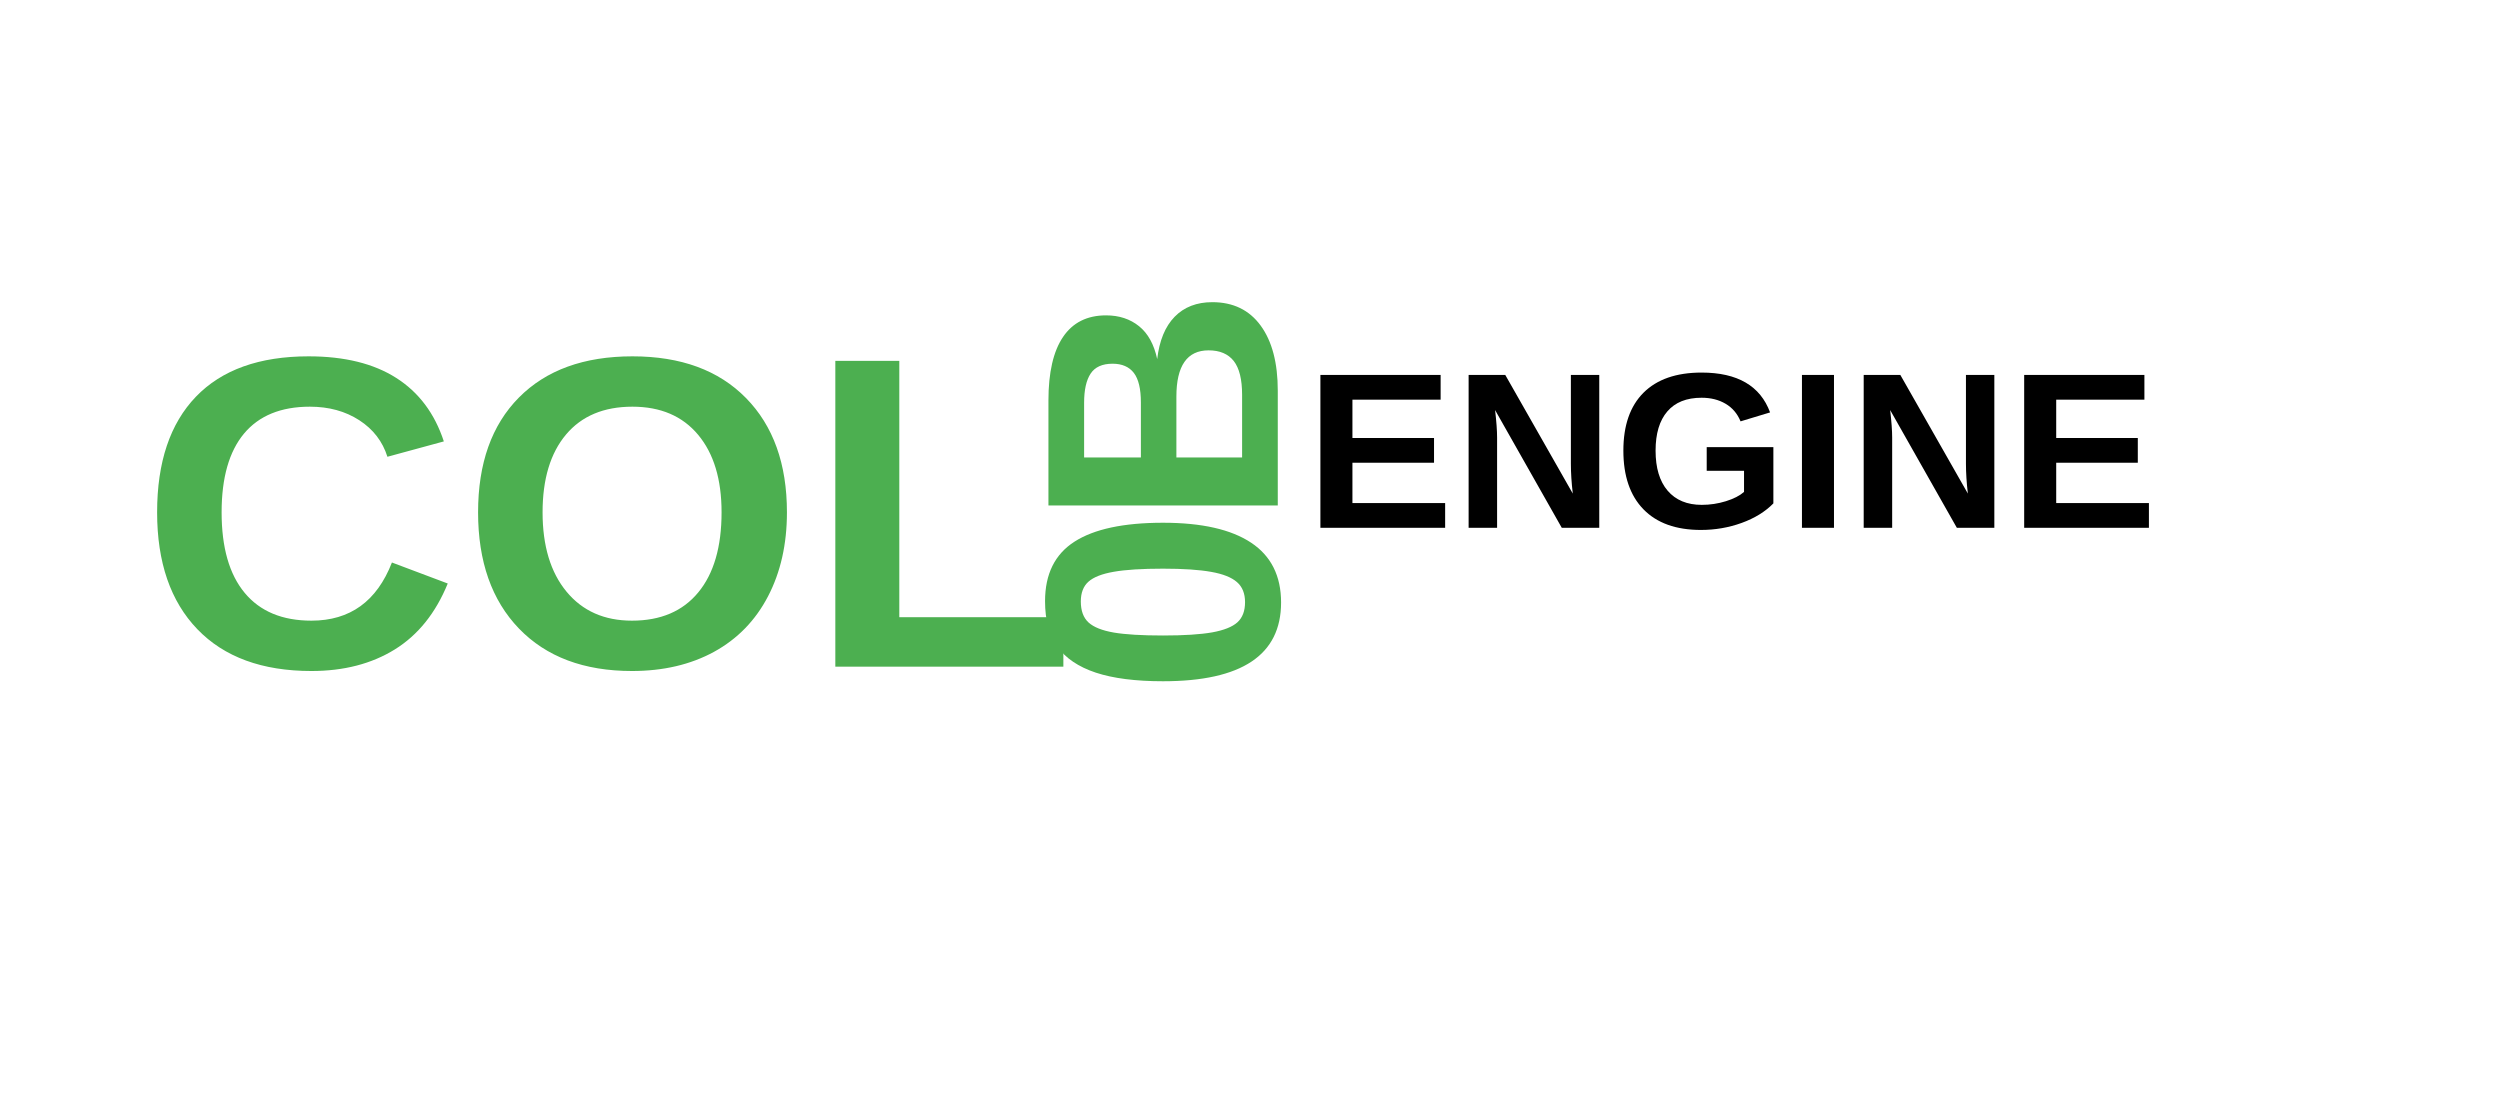
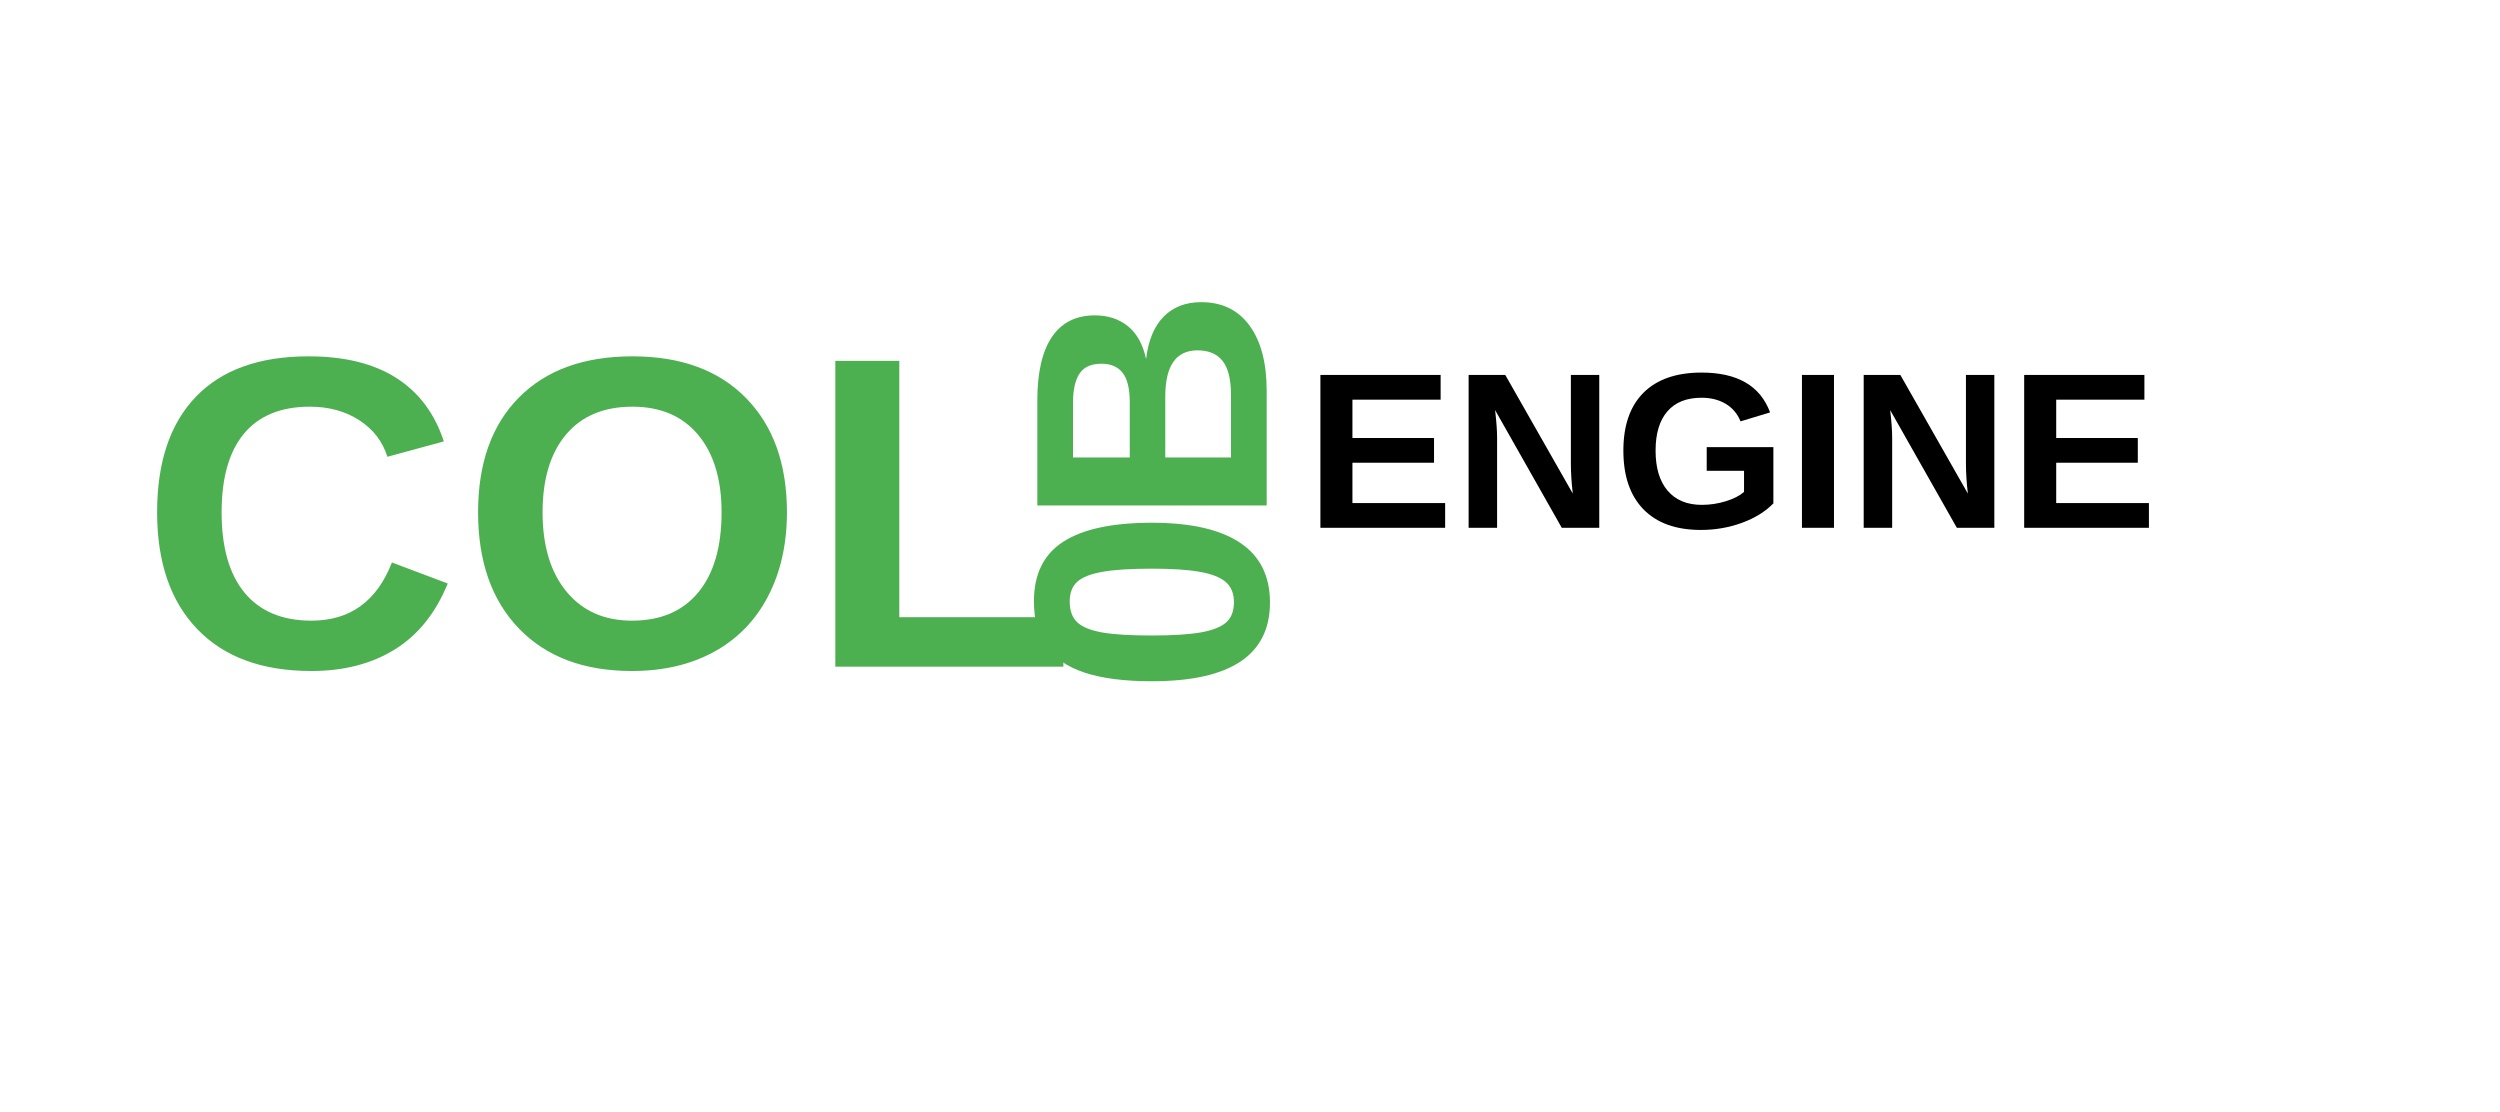
<svg xmlns="http://www.w3.org/2000/svg" viewBox="0 0 400 200" width="450" height="200">
  <text x="0" y="120" font-family="Arial, sans-serif" font-size="80" fill="#4caf50" font-weight="700">
    COL
  </text>
-   <text x="275" y="75" font-family="Arial, sans-serif" font-size="60" fill="#4caf50" font-weight="600" transform="rotate(-90, 250, 120)">
+   <text x="275" y="73" font-family="Arial, sans-serif" font-size="60" fill="#4caf50" font-weight="600" transform="rotate(-90, 250, 120)">
    B
  </text>
-   <text x="245" y="75" font-family="Arial, sans-serif" font-size="60" fill="#4caf50" font-weight="600" transform="rotate(-90, 250, 120)">
+   <text x="245" y="73" font-family="Arial, sans-serif" font-size="60" fill="#4caf50" font-weight="600" transform="rotate(-90, 250, 120)">
    0
  </text>
  <text x="210" y="95" font-family="Arial, sans-serif" font-size="40" fill="#000" font-weight="700" id="engine">
    ENGINE
  </text>
</svg>
